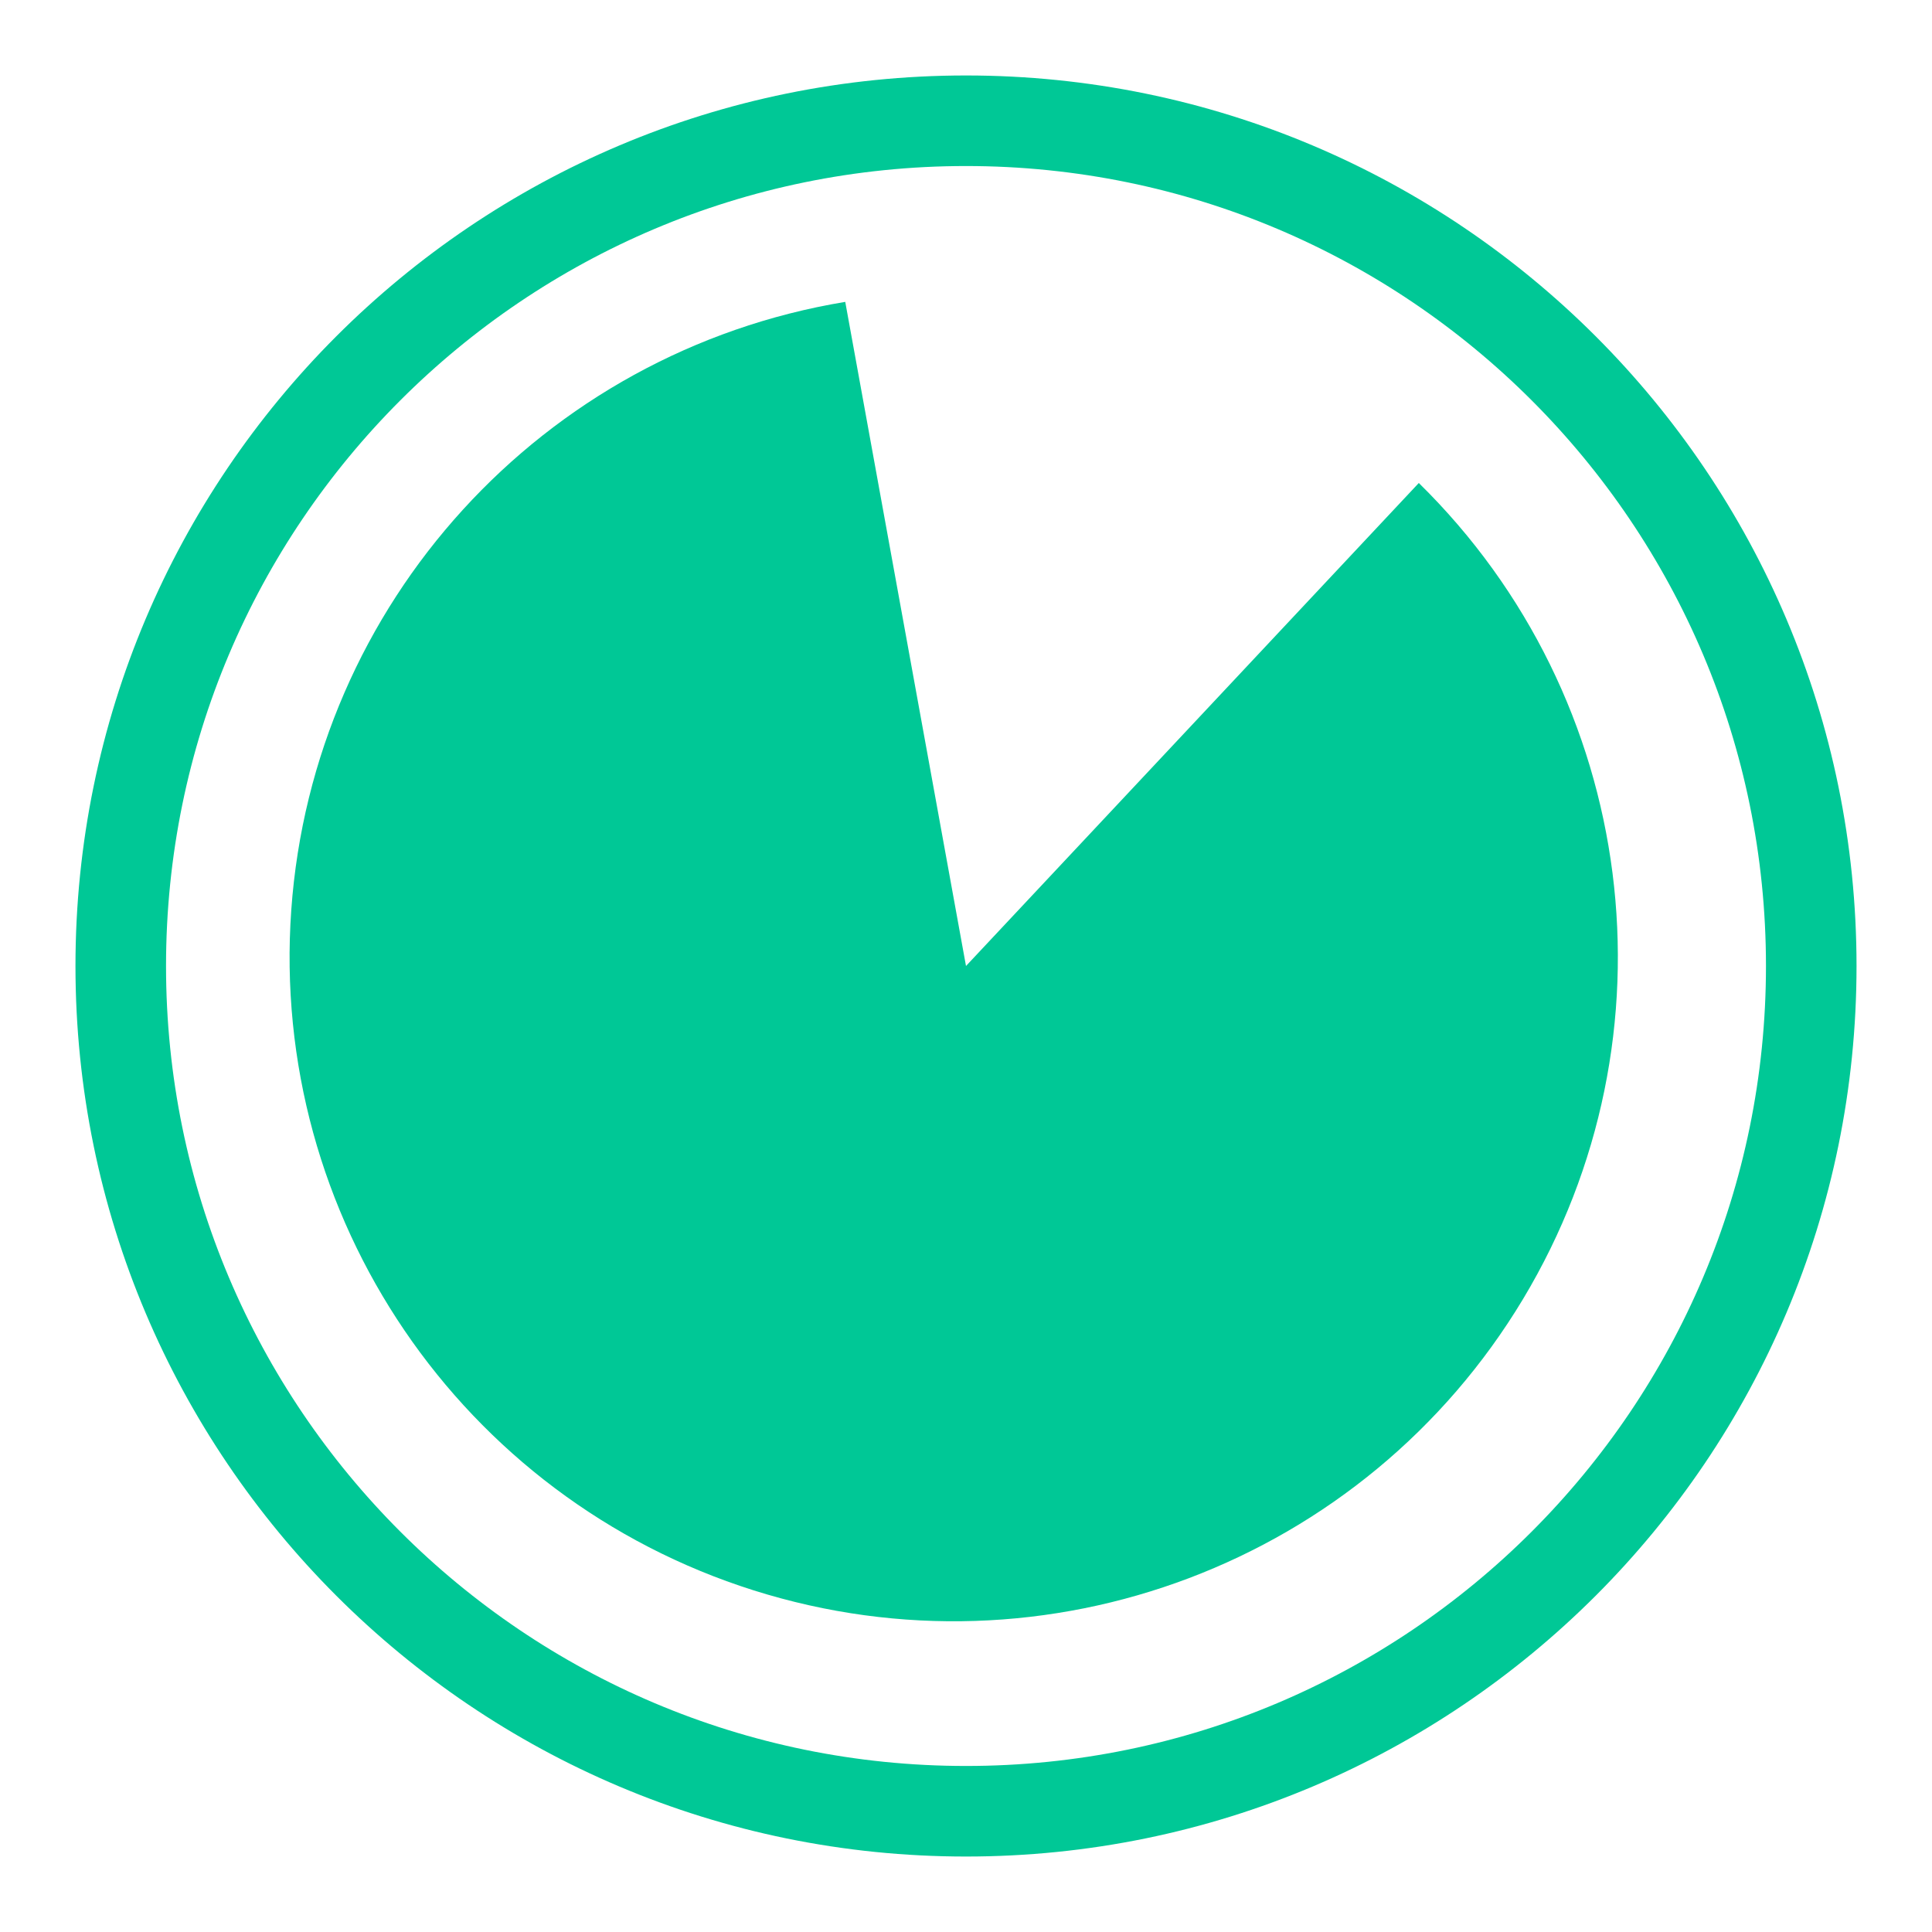
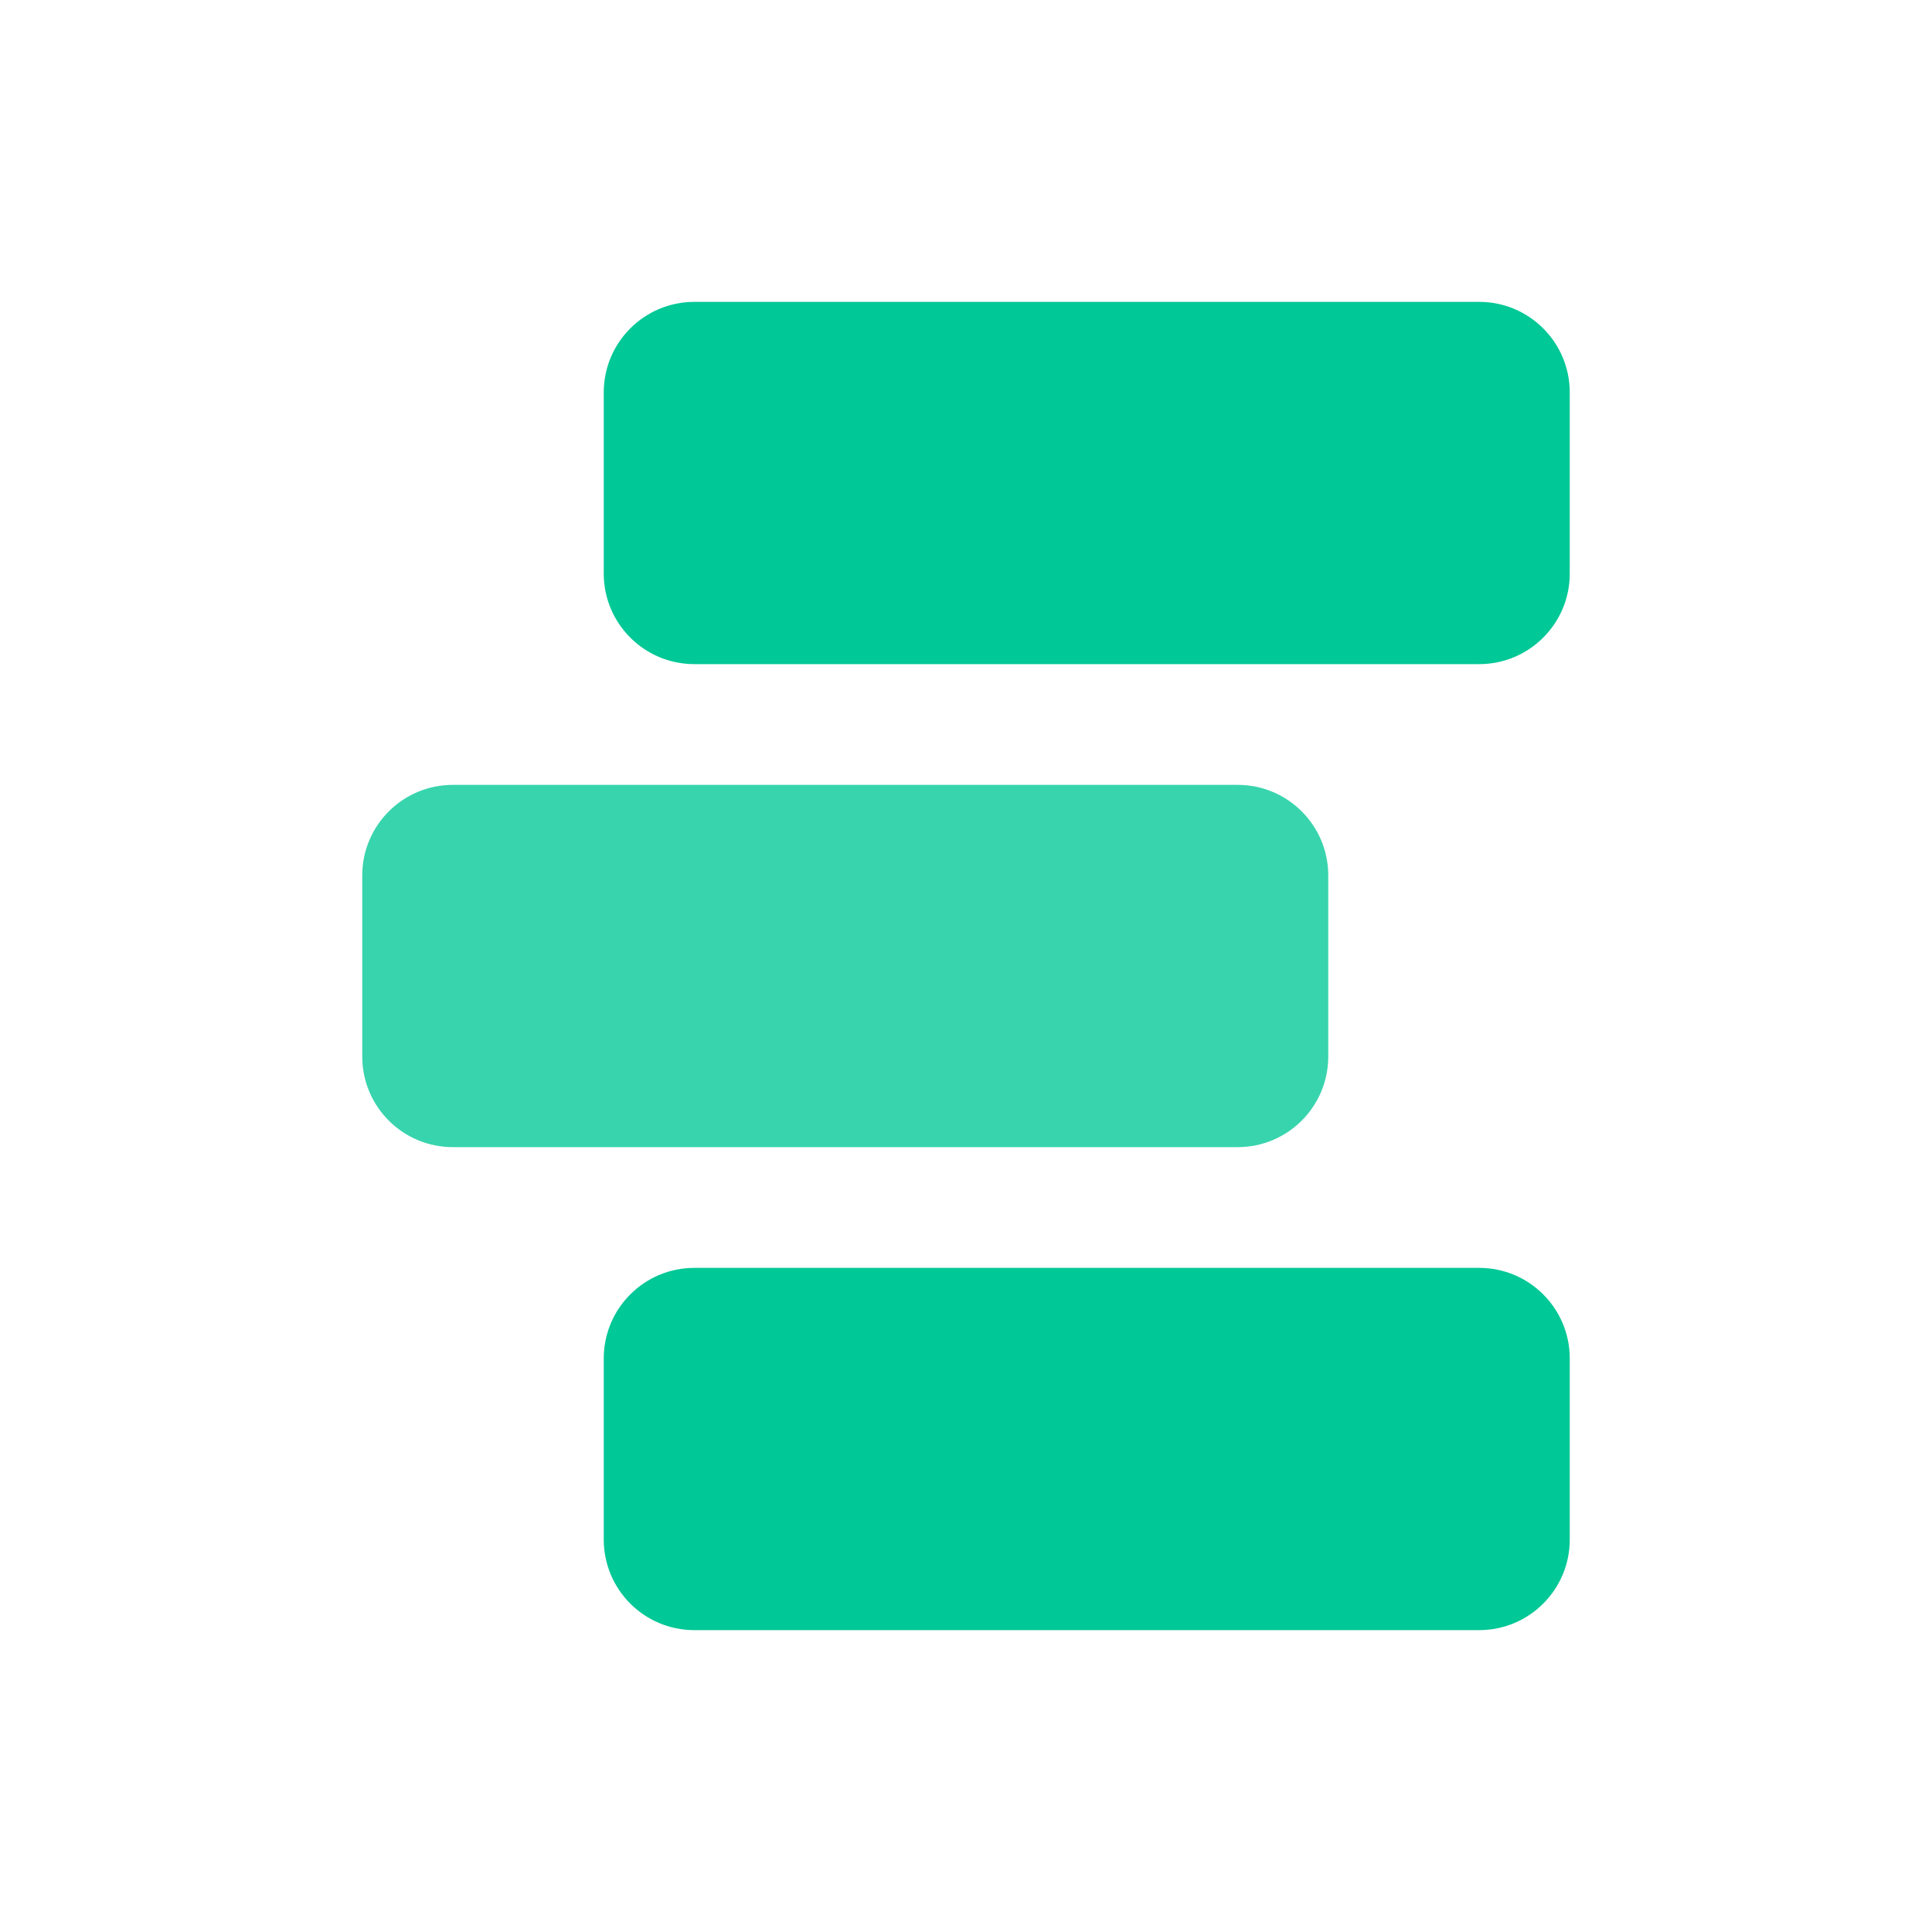
<svg xmlns="http://www.w3.org/2000/svg" viewBox="0 0 64 64" fill="none">
-   <circle cx="32" cy="32" r="28" stroke="#00C896" stroke-width="3" />
-   <path d="M 32 32 L 47 16 A 22 22 0 1 1 28 10 Z" fill="#00C896" />
+   <rect x="20" y="10" width="32" height="12" rx="3" fill="#00C896" />
+   <rect x="12" y="26" width="32" height="12" rx="3" fill="#00C896" fill-opacity="0.78" />
+   <rect x="20" y="42" width="32" height="12" rx="3" fill="#00C896" />
</svg>
